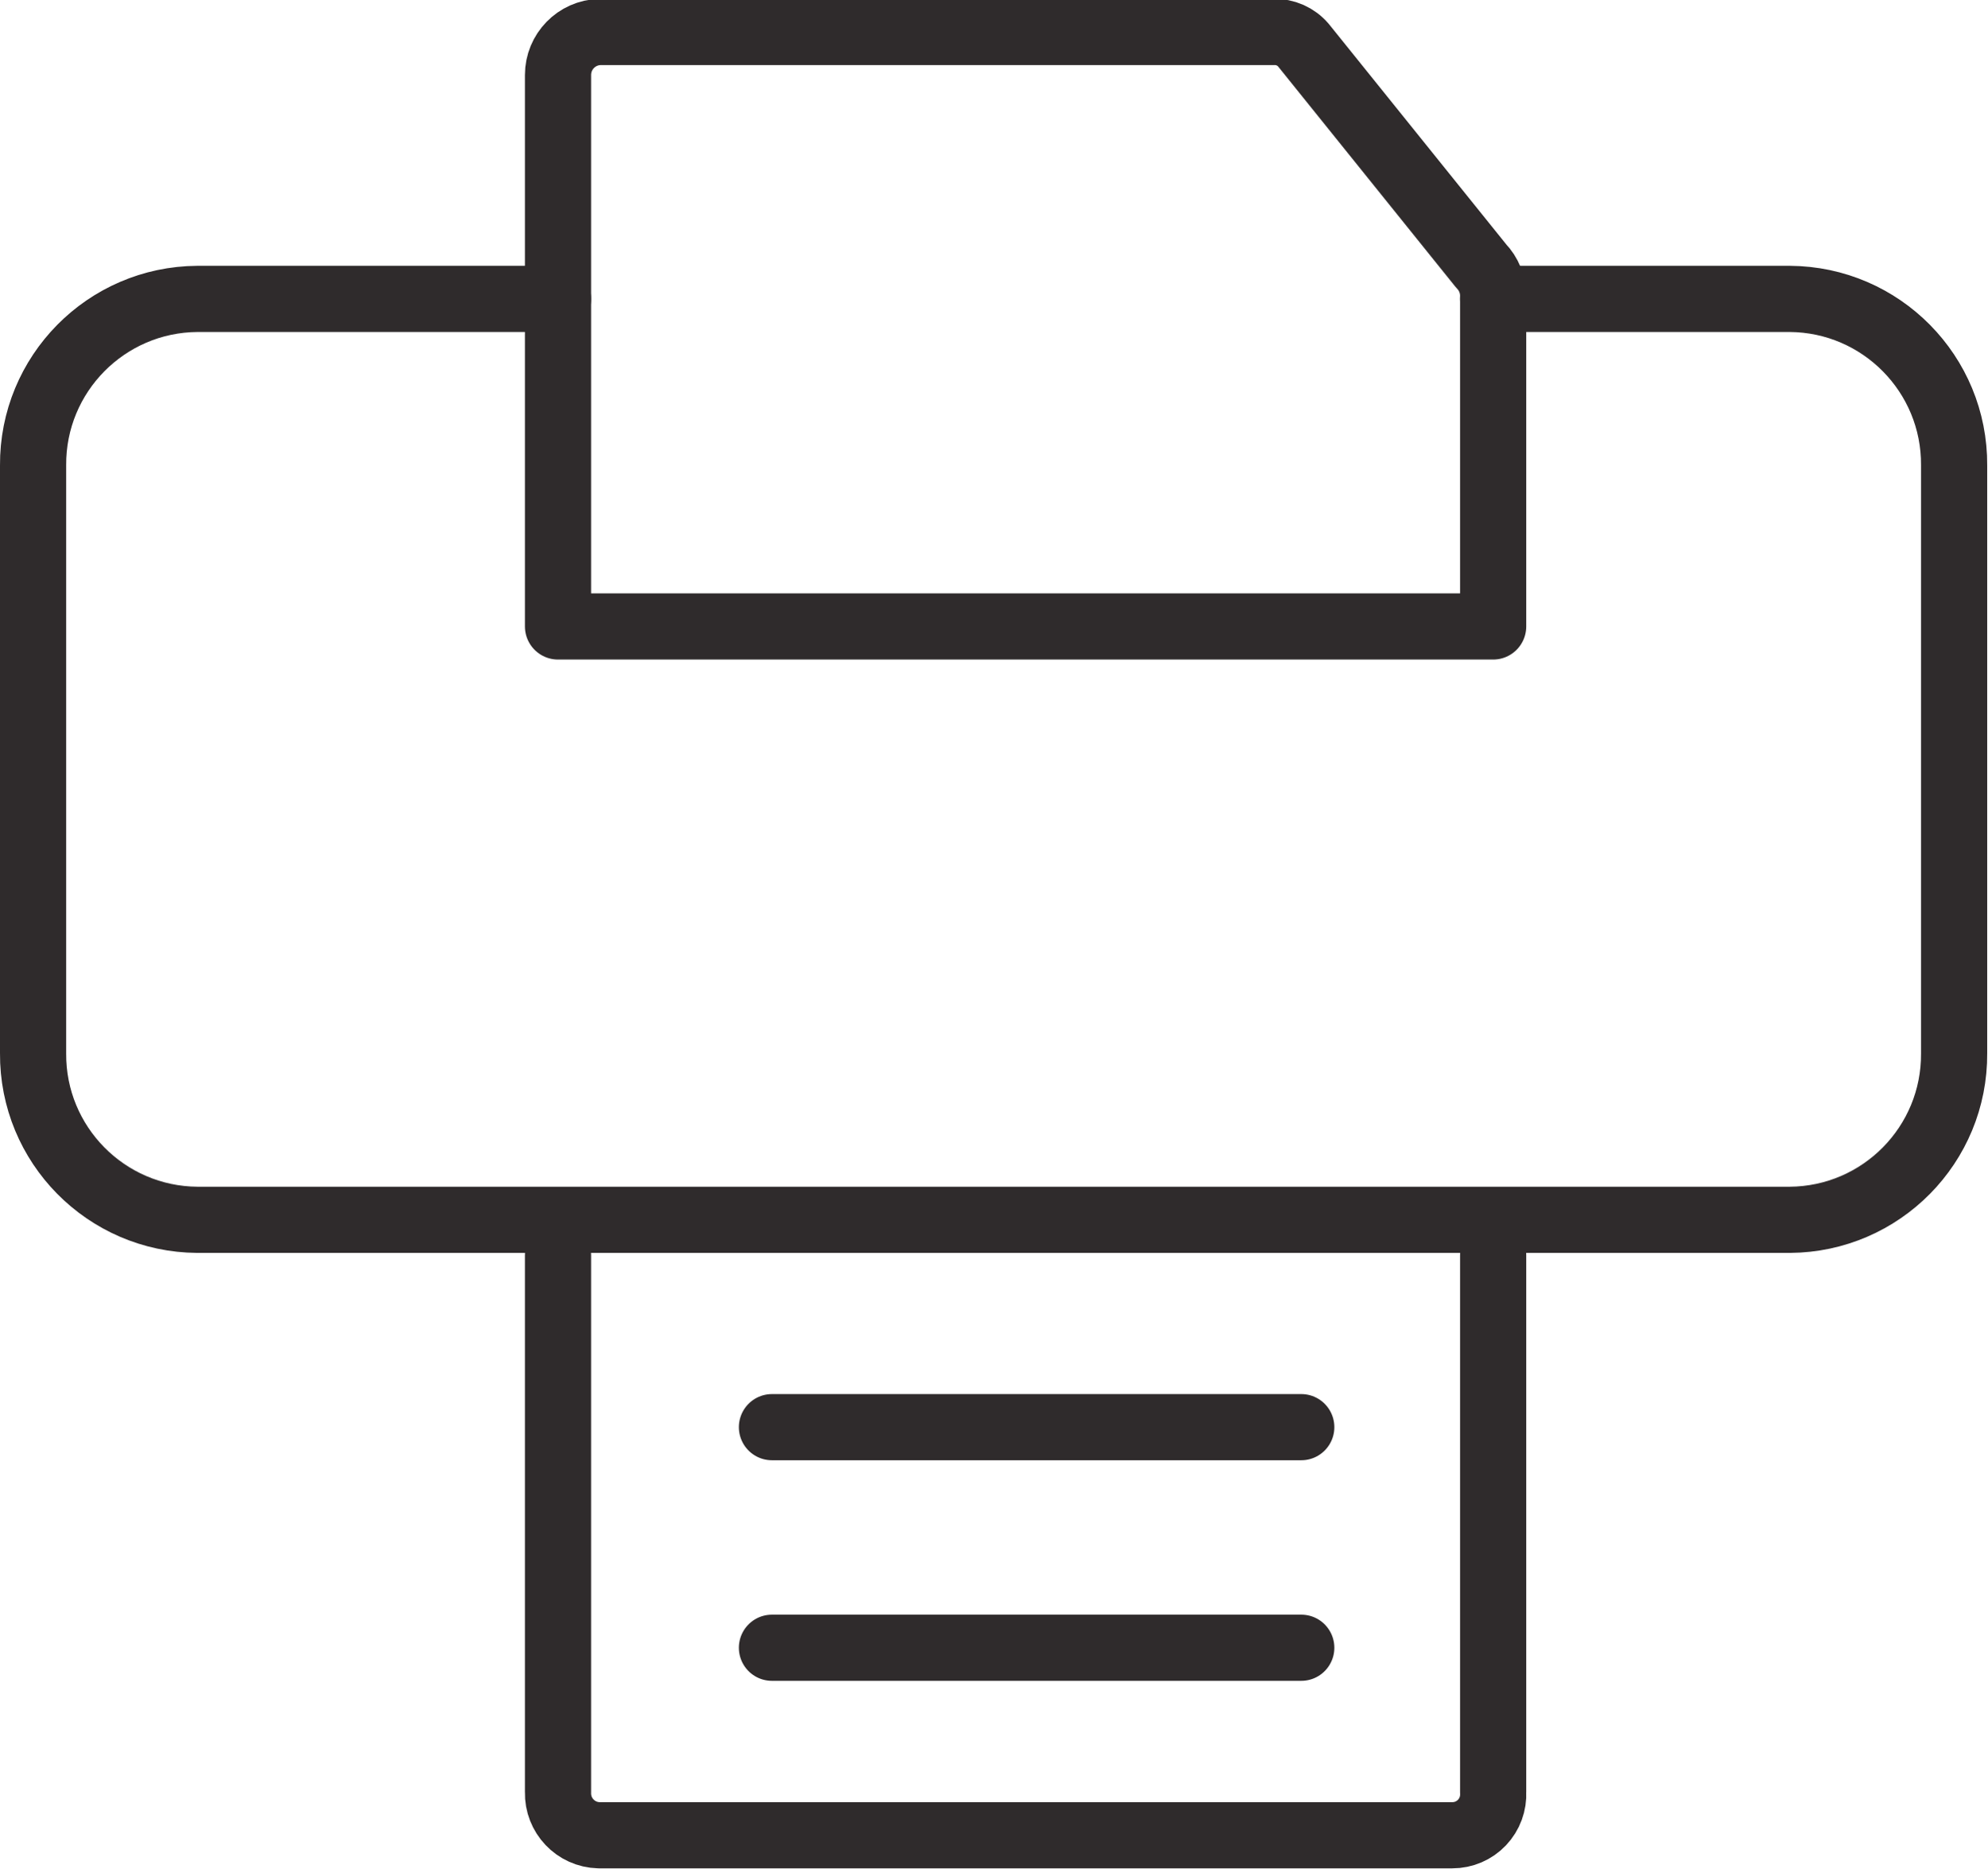
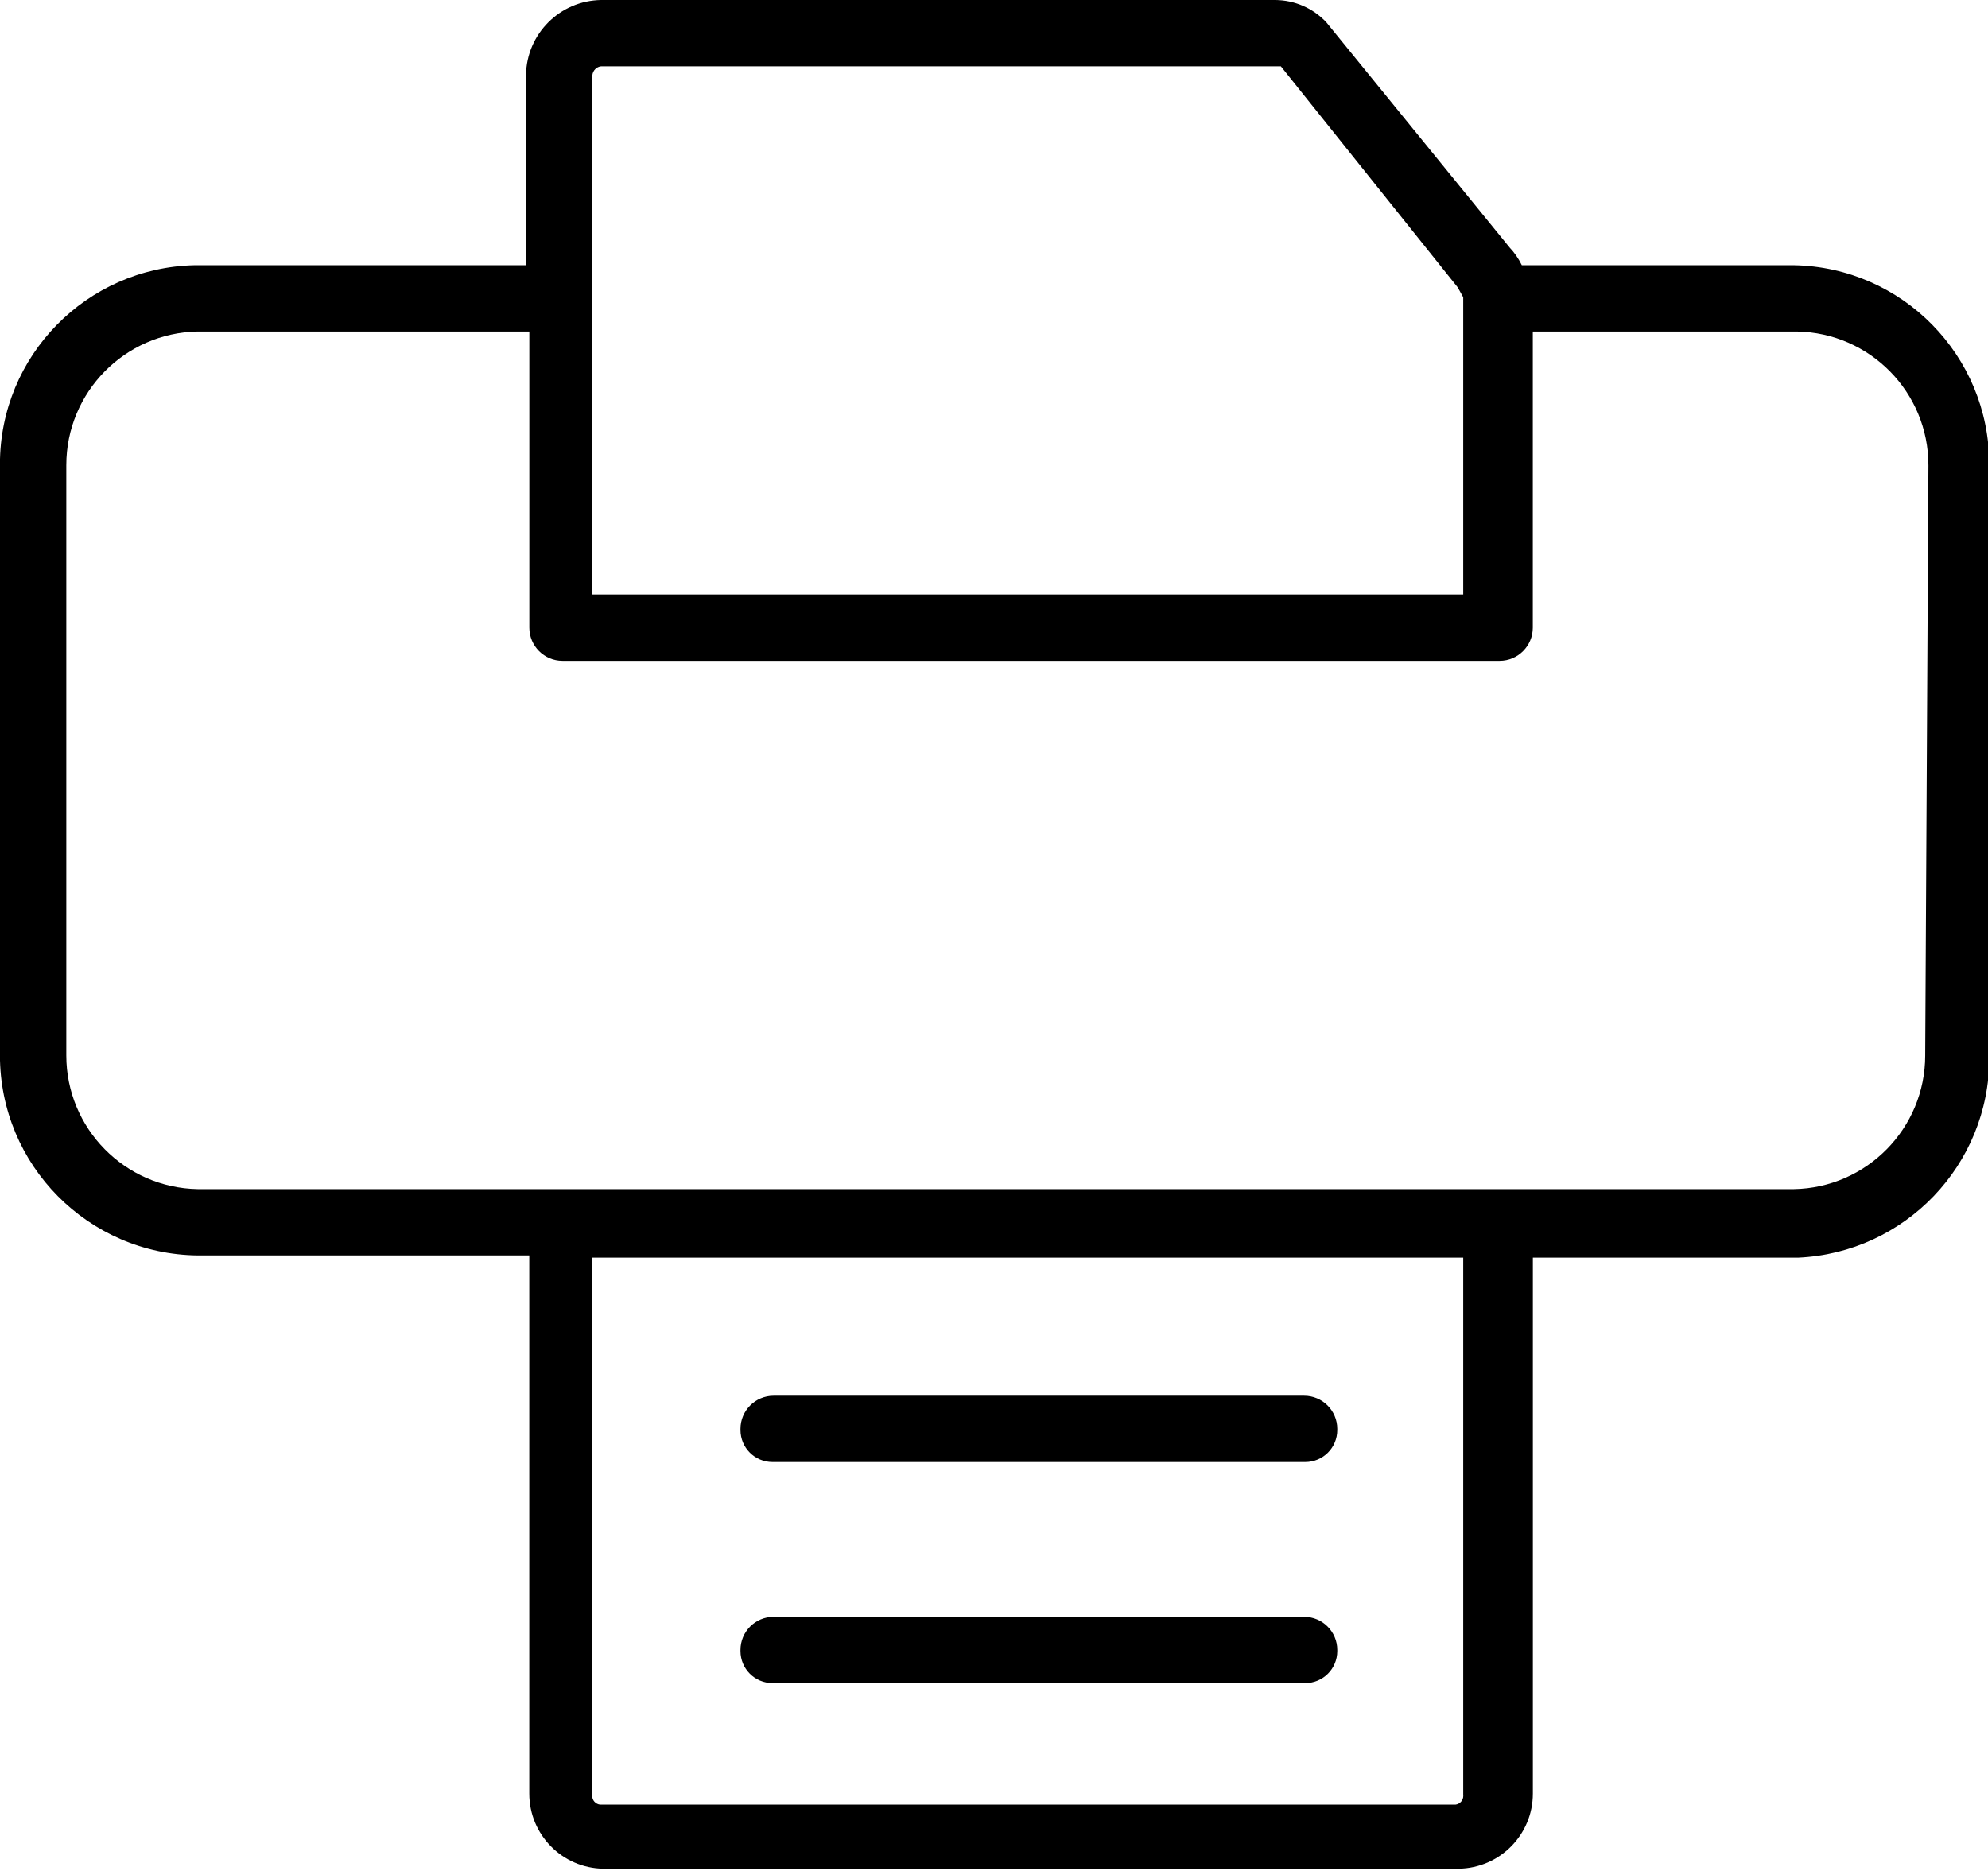
- <svg xmlns="http://www.w3.org/2000/svg" viewBox="0 0 18.02 16.94">
-   <defs>
-     <style>.cls-1,.cls-3{fill:none;}.cls-2{clip-path:url(#clip-path);}.cls-3{stroke:#2f2b2c;stroke-linecap:round;stroke-linejoin:round;stroke-width:0.6px;}</style>
-     <clipPath id="clip-path" transform="translate(0 -0.06)">
-       <rect class="cls-1" width="19" height="17" />
-     </clipPath>
-   </defs>
-   <g id="Layer_2" data-name="Layer 2">
-     <g id="Layer_1-2" data-name="Layer 1">
-       <g class="cls-2">
-         <line class="cls-3" x1="7" y1="12.94" x2="11.8" y2="12.94" />
-         <line class="cls-3" x1="7" y1="14.94" x2="11.8" y2="14.94" />
-         <path class="cls-3" d="M5.06,2.77H1.79A1.5,1.5,0,0,0,.3,4.28V9.61a1.5,1.5,0,0,0,1.49,1.51H16.23a1.5,1.5,0,0,0,1.49-1.51V4.28a1.5,1.5,0,0,0-1.49-1.51H13.54" transform="translate(0 -0.06)" />
-         <path class="cls-3" d="M5.06,11.44v4.87a.38.38,0,0,0,.37.39h7.74a.37.37,0,0,0,.37-.39V11.44" transform="translate(0 -0.06)" />
-         <path class="cls-3" d="M13.54,5.74v-3a.39.39,0,0,0-.11-.27l-1.61-2a.34.34,0,0,0-.27-.12H5.44a.39.39,0,0,0-.38.39v5Z" transform="translate(0 -0.06)" />
-       </g>
-     </g>
-   </g>
+ <svg xmlns="http://www.w3.org/2000/svg" version="1.1" width="34" height="32" viewBox="0 0 34 32">
+   <path d="M13.231 25.006h9.073c0.006 0 0.012 0 0.019 0 0.303 0 0.548-0.245 0.548-0.548 0-0.007-0-0.014-0-0.020l0 0.001c0-0.313-0.254-0.567-0.567-0.567v0h-9.073c-0.313 0-0.567 0.254-0.567 0.567v0c-0 0.006-0 0.012-0 0.019 0 0.303 0.245 0.548 0.548 0.548 0.007 0 0.014-0 0.020-0l-0.001 0z" />
+   <path d="M13.231 28.787h9.073c0.006 0 0.012 0 0.019 0 0.303 0 0.548-0.245 0.548-0.548 0-0.007-0-0.014-0-0.020l0 0.001c0-0.313-0.254-0.567-0.567-0.567v0h-9.073c-0.313 0-0.567 0.254-0.567 0.567v0c-0 0.006-0 0.012-0 0.019 0 0.303 0.245 0.548 0.548 0.548 0.007 0 0.014-0 0.020-0l-0.001 0z" />
+   <path d="M30.677 4.536h-4.65c-0.057-0.116-0.126-0.216-0.209-0.303l0.001 0.001-3.138-3.856c-0.221-0.233-0.533-0.378-0.879-0.378-0.010 0-0.020 0-0.030 0l0.001-0h-11.492c-0.706 0.010-1.275 0.58-1.285 1.284v3.252h-5.67c-1.846 0.042-3.327 1.549-3.327 3.401 0 0.014 0 0.027 0 0.041l-0-0.002v10.056c-0 0.006-0 0.012-0 0.019 0 1.876 1.51 3.4 3.381 3.421l0.002 0h5.67s0 0 0 0v9.186c-0 0.006-0 0.012-0 0.019 0 0.703 0.565 1.275 1.266 1.285h14.631c0.702-0.011 1.267-0.582 1.267-1.285 0-0.007-0-0.013-0-0.020v0.001-9.148s0 0 0 0h4.536c1.823-0.083 3.27-1.581 3.27-3.418 0-0.021-0-0.042-0.001-0.063l0 0.003v-10.056c0-0.011 0-0.025 0-0.038 0-1.859-1.491-3.37-3.343-3.402l-0.003-0zM10.131 1.285c0.009-0.080 0.071-0.143 0.15-0.151l0.001-0h11.624l3.024 3.78 0.095 0.17v5.084h-14.894zM25.025 21.51v9.186c0.001 0.006 0.001 0.013 0.001 0.020 0 0.077-0.058 0.141-0.133 0.15l-0.001 0h-14.63c-0.076-0.009-0.134-0.073-0.134-0.15 0-0.007 0-0.014 0.001-0.021l-0 0.001v-9.186s0 0 0 0h14.932s-0.038-0.019-0.038 0zM32.926 18.032c0 0.006 0 0.012 0 0.019 0 1.25-1.003 2.266-2.247 2.287l-0.002 0h-27.294c-1.247-0.021-2.249-1.037-2.249-2.287 0-0.007 0-0.014 0-0.020v0.001-10.056c-0-0.006-0-0.012-0-0.019 0-1.25 1.003-2.266 2.247-2.287l0.002-0h5.67v5.066c0 0.313 0.254 0.567 0.567 0.567v0h16.028c0.313 0 0.567-0.254 0.567-0.567v0-5.066h4.517c1.247 0.021 2.249 1.037 2.249 2.287 0 0.007-0 0.013-0 0.020v-0.001z" />
</svg>
